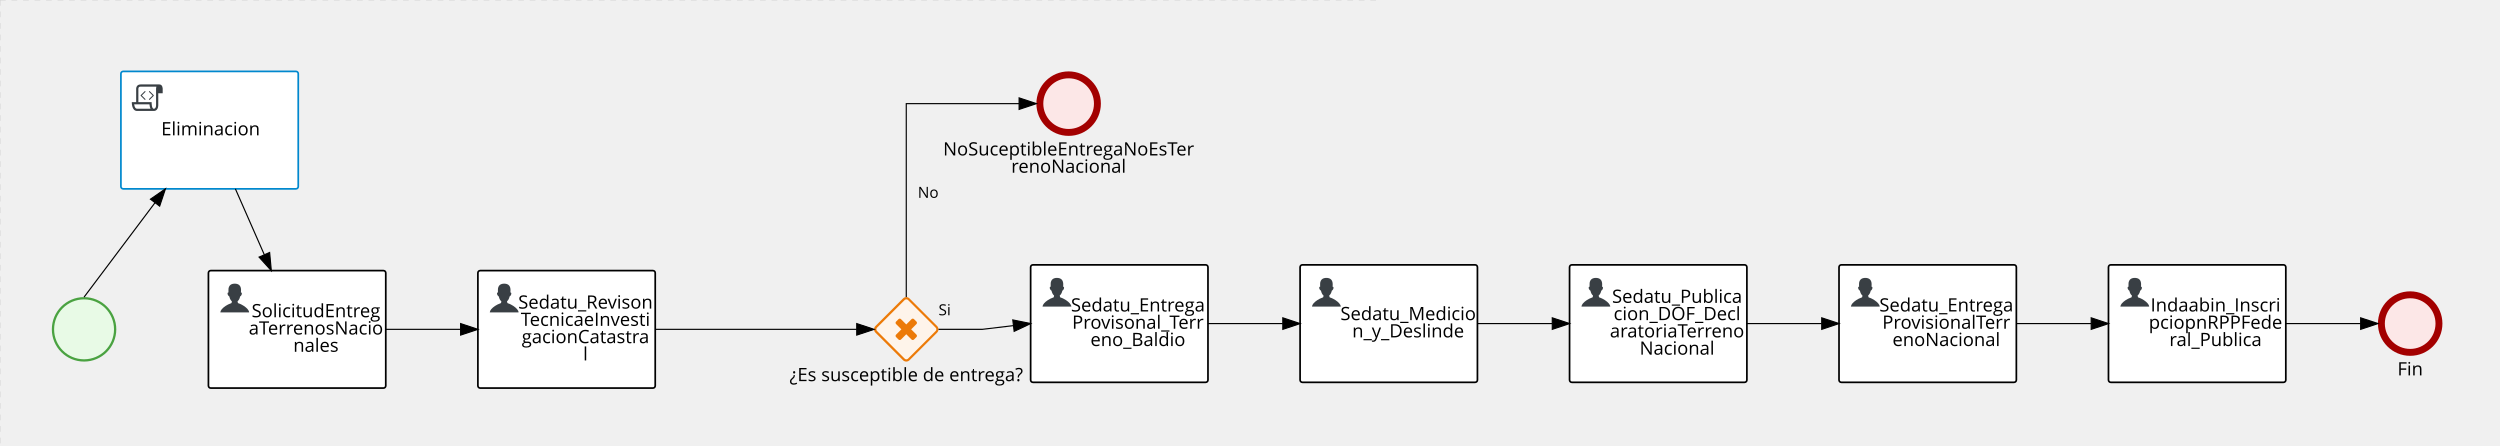
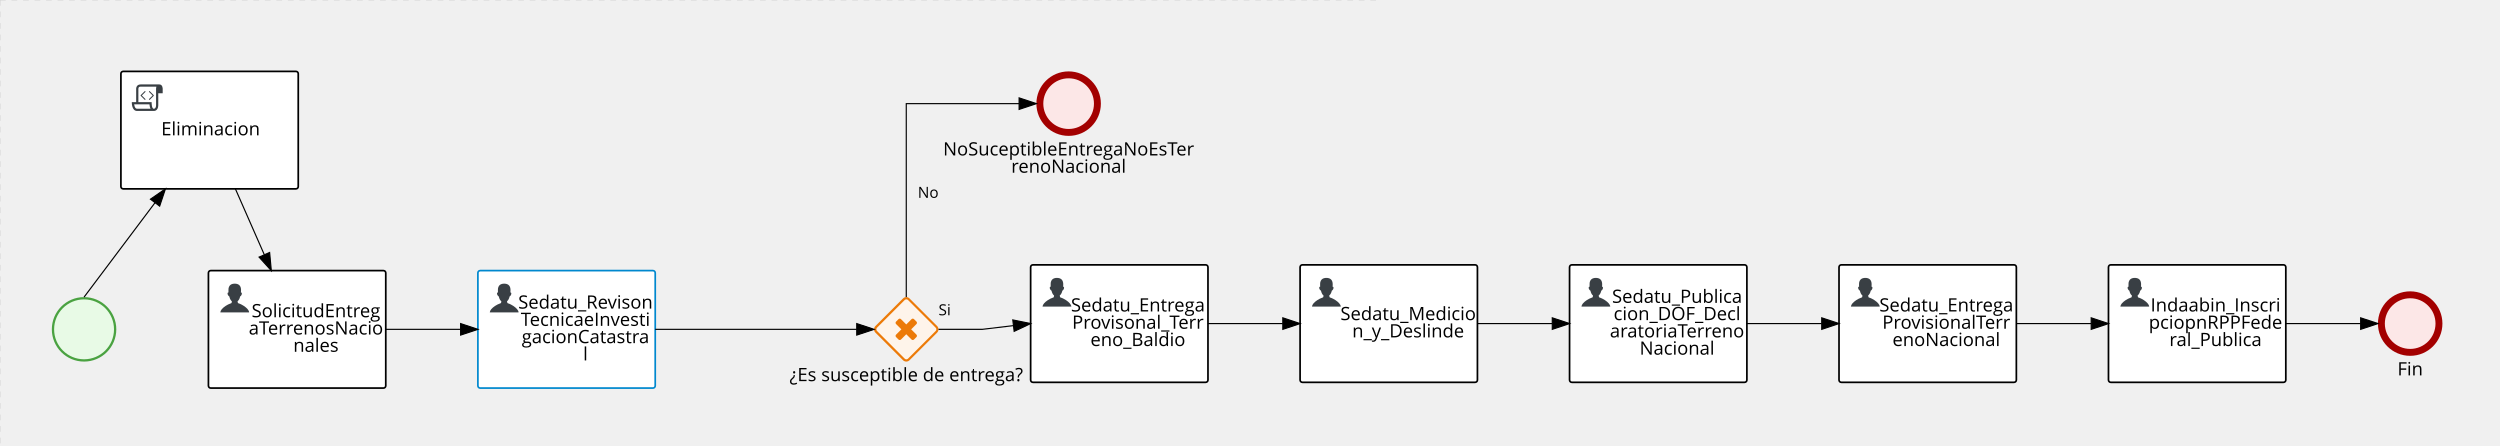
<svg xmlns="http://www.w3.org/2000/svg" version="1.1" width="2171" height="387" viewBox="0 0 2171 387">
  <defs />
  <g transform="matrix(1,0,0,1,0,0)">
    <g>
      <g>
        <g>
          <path fill="none" stroke="#d3d3d3" paint-order="fill stroke markers" d=" M 0 0 L 1200 0" stroke-miterlimit="10" stroke-opacity="0.8" stroke-dasharray="5" />
        </g>
        <g>
          <path fill="none" stroke="#d3d3d3" paint-order="fill stroke markers" d=" M 0 0 L 0 800" stroke-miterlimit="10" stroke-opacity="0.8" stroke-dasharray="5" />
        </g>
      </g>
      <g id="_8FF0A43F-6382-45C9-BA72-5A724DCAC5A2" bpmn2nodeid="_8FF0A43F-6382-45C9-BA72-5A724DCAC5A2" transform="matrix(1,0,0,1,1363,230)">
        <g>
          <path fill="none" stroke="none" />
        </g>
        <g transform="matrix(1,0,0,1,0,0)">
          <path fill="#ffffff" stroke="none" id="_8FF0A43F-6382-45C9-BA72-5A724DCAC5A2?shapeType=BACKGROUND" paint-order="stroke fill markers" d=" M 2 0 L 152 0 L 152 0 A 2 2 0 0 1 154 2 L 154 100 L 154 100 A 2 2 0 0 1 152 102 L 2 102 L 2 102 A 2 2 0 0 1 0 100 L 0 2 L 0 2 A 2 2 0 0 1 2 0 Z" />
        </g>
        <g transform="matrix(1,0,0,1,0,0)">
          <path fill="none" stroke="#000000" id="_8FF0A43F-6382-45C9-BA72-5A724DCAC5A2?shapeType=BORDER&amp;renderType=STROKE" paint-order="fill stroke markers" d=" M 2 0 L 152 0 L 152 0 A 2 2 0 0 1 154 2 L 154 100 L 154 100 A 2 2 0 0 1 152 102 L 2 102 L 2 102 A 2 2 0 0 1 0 100 L 0 2 L 0 2 A 2 2 0 0 1 2 0 Z" stroke-miterlimit="10" stroke-width="1.5" stroke-dasharray="" />
        </g>
        <g>
          <g transform="matrix(0.06,0,0,0.06,9.4,9.4)">
            <g transform="matrix(1,0,0,1,0,0)">
              <path fill="#393f44" stroke="none" id="_8FF0A43F-6382-45C9-BA72-5A724DCAC5A2_task__JrCX__gE2q" paint-order="stroke fill markers" d=" M 0 0 M 16 445.21 C 16 440.869 18.784 431.129 22.001 424.217 C 35.768 394.64 77.283 359.28 129 333.084 C 144.516 325.224 157.347 319.964 167.807 317.174 C 171.932 316.074 175.729 314.414 176.525 313.363 C 178.894 310.234 180.914 302.908 181.727 294.5 L 182.5 286.5 L 178.507 283.455 C 166.303 274.146 154.284 251.678 148.04 226.5 C 145.611 216.707 145.056 215.462 142.984 215.158 C 141.703 214.97 138.083 212.243 134.939 209.099 C 123.233 197.393 116.891 177.376 121.44 166.49 C 123.002 162.751 128.155 159.01 131.75 159.004 C 134.448 159 134.471 158.603 132.914 138.788 C 130.927 113.496 134.279 92.265 143.132 74.076 C 152.232 55.38 167.569 42.882 189.049 36.66 C 210.203 30.532 237.797 30.532 258.951 36.66 C 300.042 48.563 318.958 83.806 314.955 141 C 314.32 150.075 313.624 157.788 313.409 158.14 C 313.194 158.493 314.575 159.073 316.479 159.43 C 328.929 161.766 330.986 177.018 321.496 196.621 C 316.903 206.109 309.357 214.508 304.817 215.185 C 303.023 215.453 302.293 217.146 299.943 226.5 C 296.659 239.567 294.474 245.305 287.948 257.995 C 282.491 268.606 273.035 281.109 268.108 284.229 L 264.871 286.278 L 265.518 292.889 C 266.345 301.33 268.639 309.871 270.877 312.837 C 272.067 314.415 275.002 315.79 280.063 317.139 C 291.069 320.075 303.617 325.274 321 334.102 C 369.815 358.891 410.848 393.758 425.032 422.5 C 429.07 430.682 432 440.232 432 445.21 L 432 448 L 224 448 L 16 448 L 16 445.21 Z" />
            </g>
          </g>
        </g>
        <g transform="matrix(1,0,0,1,4.04,13.68)">
          <g transform="matrix(0.04,0,0,0.04,63.36,69.12)">
            <g transform="matrix(1,0,0,1,0,0)">
              <path fill="none" stroke="none" />
            </g>
            <g transform="matrix(1,0,0,1,0,0)">
              <path fill="none" stroke="none" />
            </g>
          </g>
        </g>
        <g transform="matrix(1,0,0,1,35,21)">
          <text fill="#000000" stroke="none" font-family="Open Sans" font-size="12pt" font-style="normal" font-weight="normal" text-decoration="normal" x="58.355" y="12" text-anchor="middle" dominant-baseline="alphabetic">Sedatu_Publica </text>
          <text fill="#000000" stroke="none" font-family="Open Sans" font-size="12pt" font-style="normal" font-weight="normal" text-decoration="normal" x="58.355" y="27" text-anchor="middle" dominant-baseline="alphabetic"> cion_DOF_Decl </text>
          <text fill="#000000" stroke="none" font-family="Open Sans" font-size="12pt" font-style="normal" font-weight="normal" text-decoration="normal" x="58.355" y="42" text-anchor="middle" dominant-baseline="alphabetic">aratoriaTerreno</text>
          <text fill="#000000" stroke="none" font-family="Open Sans" font-size="12pt" font-style="normal" font-weight="normal" text-decoration="normal" x="58.355" y="57" text-anchor="middle" dominant-baseline="alphabetic">      Nacional      </text>
        </g>
      </g>
      <g id="_F657E1F0-E25D-414C-A22B-355D2860B07C" bpmn2nodeid="_F657E1F0-E25D-414C-A22B-355D2860B07C" transform="matrix(1,0,0,1,900,62)">
        <g>
          <path fill="none" stroke="none" />
        </g>
        <g transform="matrix(0.125,0,0,0.125,0,0)">
          <g transform="matrix(1,0,0,1,0,0)">
            <path fill="#fce7e7" stroke="none" id="_F657E1F0-E25D-414C-A22B-355D2860B07C?shapeType=BACKGROUND" paint-order="stroke fill markers" d=" M 0 0 M 444 224 C 444 263.9 434.2 300.8 414.4 334.5 C 394.7 368.2 368 394.9 334.4 414.5 C 300.8 434.1 263.9 444 224 444 C 184.1 444 147.2 434.2 113.5 414.4 C 79.8 394.7 53.1 368 33.5 334.4 C 13.9 300.8 4 263.9 4 224 C 4 184.1 13.8 147.2 33.6 113.5 C 53.4 79.8 80.1 53.1 113.6 33.5 C 147.1 13.9 184.1 4 224 4 C 263.9 4 300.8 13.8 334.5 33.6 C 368.2 53.4 394.9 80.1 414.5 113.6 C 434.1 147.1 444 184.1 444 224 Z" />
          </g>
          <g>
            <g transform="matrix(1,0,0,1,0,0)">
              <g transform="matrix(1,0,0,1,0,0)">
                <path fill="#a30000" stroke="none" id="_F657E1F0-E25D-414C-A22B-355D2860B07C?shapeType=BORDER&amp;renderType=FILL" paint-order="stroke fill markers" d=" M 0 0 M 224 0 C 100.3 0 0 100.3 0 224 C 0 347.7 100.3 448 224 448 C 347.7 448 448 347.7 448 224 C 448 100.3 347.7 0 224 0 Z M 0 0 M 224 400 C 126.8 400 48 321.2 48 224 C 48 126.8 126.8 48 224 48 C 321.2 48 400 126.8 400 224 C 400 321.2 321.2 400 224 400 Z" />
              </g>
            </g>
          </g>
        </g>
        <g transform="matrix(1,0,0,1,-80.98438,61)">
          <text fill="#000000" stroke="none" font-family="Open Sans" font-size="12pt" font-style="normal" font-weight="normal" text-decoration="normal" x="108.984" y="12" text-anchor="middle" dominant-baseline="alphabetic">NoSuceptibleEntregaNoEsTer</text>
          <text fill="#000000" stroke="none" font-family="Open Sans" font-size="12pt" font-style="normal" font-weight="normal" text-decoration="normal" x="108.984" y="27" text-anchor="middle" dominant-baseline="alphabetic">              renoNacional              </text>
        </g>
      </g>
      <g id="_2652C81C-3B0A-4F57-AE74-74FB26818996" bpmn2nodeid="_2652C81C-3B0A-4F57-AE74-74FB26818996" transform="matrix(1,0,0,1,1831,230)">
        <g>
          <path fill="none" stroke="none" />
        </g>
        <g transform="matrix(1,0,0,1,0,0)">
          <path fill="#ffffff" stroke="none" id="_2652C81C-3B0A-4F57-AE74-74FB26818996?shapeType=BACKGROUND" paint-order="stroke fill markers" d=" M 2 0 L 152 0 L 152 0 A 2 2 0 0 1 154 2 L 154 100 L 154 100 A 2 2 0 0 1 152 102 L 2 102 L 2 102 A 2 2 0 0 1 0 100 L 0 2 L 0 2 A 2 2 0 0 1 2 0 Z" />
        </g>
        <g transform="matrix(1,0,0,1,0,0)">
          <path fill="none" stroke="#000000" id="_2652C81C-3B0A-4F57-AE74-74FB26818996?shapeType=BORDER&amp;renderType=STROKE" paint-order="fill stroke markers" d=" M 2 0 L 152 0 L 152 0 A 2 2 0 0 1 154 2 L 154 100 L 154 100 A 2 2 0 0 1 152 102 L 2 102 L 2 102 A 2 2 0 0 1 0 100 L 0 2 L 0 2 A 2 2 0 0 1 2 0 Z" stroke-miterlimit="10" stroke-width="1.5" stroke-dasharray="" />
        </g>
        <g>
          <g transform="matrix(0.06,0,0,0.06,9.4,9.4)">
            <g transform="matrix(1,0,0,1,0,0)">
              <path fill="#393f44" stroke="none" id="_2652C81C-3B0A-4F57-AE74-74FB26818996_task__JrCX__gE2q" paint-order="stroke fill markers" d=" M 0 0 M 16 445.21 C 16 440.869 18.784 431.129 22.001 424.217 C 35.768 394.64 77.283 359.28 129 333.084 C 144.516 325.224 157.347 319.964 167.807 317.174 C 171.932 316.074 175.729 314.414 176.525 313.363 C 178.894 310.234 180.914 302.908 181.727 294.5 L 182.5 286.5 L 178.507 283.455 C 166.303 274.146 154.284 251.678 148.04 226.5 C 145.611 216.707 145.056 215.462 142.984 215.158 C 141.703 214.97 138.083 212.243 134.939 209.099 C 123.233 197.393 116.891 177.376 121.44 166.49 C 123.002 162.751 128.155 159.01 131.75 159.004 C 134.448 159 134.471 158.603 132.914 138.788 C 130.927 113.496 134.279 92.265 143.132 74.076 C 152.232 55.38 167.569 42.882 189.049 36.66 C 210.203 30.532 237.797 30.532 258.951 36.66 C 300.042 48.563 318.958 83.806 314.955 141 C 314.32 150.075 313.624 157.788 313.409 158.14 C 313.194 158.493 314.575 159.073 316.479 159.43 C 328.929 161.766 330.986 177.018 321.496 196.621 C 316.903 206.109 309.357 214.508 304.817 215.185 C 303.023 215.453 302.293 217.146 299.943 226.5 C 296.659 239.567 294.474 245.305 287.948 257.995 C 282.491 268.606 273.035 281.109 268.108 284.229 L 264.871 286.278 L 265.518 292.889 C 266.345 301.33 268.639 309.871 270.877 312.837 C 272.067 314.415 275.002 315.79 280.063 317.139 C 291.069 320.075 303.617 325.274 321 334.102 C 369.815 358.891 410.848 393.758 425.032 422.5 C 429.07 430.682 432 440.232 432 445.21 L 432 448 L 224 448 L 16 448 L 16 445.21 Z" />
            </g>
          </g>
        </g>
        <g transform="matrix(1,0,0,1,4.04,13.68)">
          <g transform="matrix(0.04,0,0,0.04,63.36,69.12)">
            <g transform="matrix(1,0,0,1,0,0)">
              <path fill="none" stroke="none" />
            </g>
            <g transform="matrix(1,0,0,1,0,0)">
              <path fill="none" stroke="none" />
            </g>
          </g>
        </g>
        <g transform="matrix(1,0,0,1,35,28.5)">
          <text fill="#000000" stroke="none" font-family="Open Sans" font-size="12pt" font-style="normal" font-weight="normal" text-decoration="normal" x="57.965" y="12" text-anchor="middle" dominant-baseline="alphabetic">Indaabin_Inscri </text>
          <text fill="#000000" stroke="none" font-family="Open Sans" font-size="12pt" font-style="normal" font-weight="normal" text-decoration="normal" x="57.965" y="27" text-anchor="middle" dominant-baseline="alphabetic">pciopnRPPFede</text>
          <text fill="#000000" stroke="none" font-family="Open Sans" font-size="12pt" font-style="normal" font-weight="normal" text-decoration="normal" x="57.965" y="42" text-anchor="middle" dominant-baseline="alphabetic">    ral_Publica     </text>
        </g>
      </g>
      <g id="_5F080FB6-3F86-4CF3-AA23-848221DFFB02" bpmn2nodeid="_5F080FB6-3F86-4CF3-AA23-848221DFFB02" transform="matrix(1,0,0,1,2065,253)">
        <g>
          <path fill="none" stroke="none" />
        </g>
        <g transform="matrix(0.125,0,0,0.125,0,0)">
          <g transform="matrix(1,0,0,1,0,0)">
            <path fill="#fce7e7" stroke="none" id="_5F080FB6-3F86-4CF3-AA23-848221DFFB02?shapeType=BACKGROUND" paint-order="stroke fill markers" d=" M 0 0 M 444 224 C 444 263.9 434.2 300.8 414.4 334.5 C 394.7 368.2 368 394.9 334.4 414.5 C 300.8 434.1 263.9 444 224 444 C 184.1 444 147.2 434.2 113.5 414.4 C 79.8 394.7 53.1 368 33.5 334.4 C 13.9 300.8 4 263.9 4 224 C 4 184.1 13.8 147.2 33.6 113.5 C 53.4 79.8 80.1 53.1 113.6 33.5 C 147.1 13.9 184.1 4 224 4 C 263.9 4 300.8 13.8 334.5 33.6 C 368.2 53.4 394.9 80.1 414.5 113.6 C 434.1 147.1 444 184.1 444 224 Z" />
          </g>
          <g>
            <g transform="matrix(1,0,0,1,0,0)">
              <g transform="matrix(1,0,0,1,0,0)">
                <path fill="#a30000" stroke="none" id="_5F080FB6-3F86-4CF3-AA23-848221DFFB02?shapeType=BORDER&amp;renderType=FILL" paint-order="stroke fill markers" d=" M 0 0 M 224 0 C 100.3 0 0 100.3 0 224 C 0 347.7 100.3 448 224 448 C 347.7 448 448 347.7 448 224 C 448 100.3 347.7 0 224 0 Z M 0 0 M 224 400 C 126.8 400 48 321.2 48 224 C 48 126.8 126.8 48 224 48 C 321.2 48 400 126.8 400 224 C 400 321.2 321.2 400 224 400 Z" />
              </g>
            </g>
          </g>
        </g>
        <g transform="matrix(1,0,0,1,16.9375,61)">
          <text fill="#000000" stroke="none" font-family="Open Sans" font-size="12pt" font-style="normal" font-weight="normal" text-decoration="normal" x="11.062" y="12" text-anchor="middle" dominant-baseline="alphabetic">Fin</text>
        </g>
      </g>
      <g id="_A2AA6A26-D961-4B0E-9096-768F3CEE48E3" bpmn2nodeid="_A2AA6A26-D961-4B0E-9096-768F3CEE48E3" transform="matrix(1,0,0,1,415,235)">
        <g>
          <path fill="none" stroke="none" />
        </g>
        <g transform="matrix(1,0,0,1,0,0)">
          <path fill="#ffffff" stroke="none" id="_A2AA6A26-D961-4B0E-9096-768F3CEE48E3?shapeType=BACKGROUND" paint-order="stroke fill markers" d=" M 2 0 L 152 0 L 152 0 A 2 2 0 0 1 154 2 L 154 100 L 154 100 A 2 2 0 0 1 152 102 L 2 102 L 2 102 A 2 2 0 0 1 0 100 L 0 2 L 0 2 A 2 2 0 0 1 2 0 Z" />
        </g>
        <g transform="matrix(1,0,0,1,0,0)">
-           <path fill="none" stroke="rgb(0,0,0)" id="_A2AA6A26-D961-4B0E-9096-768F3CEE48E3?shapeType=BORDER&amp;renderType=STROKE" paint-order="fill stroke markers" d=" M 2 0 L 152 0 L 152 0 A 2 2 0 0 1 154 2 L 154 100 L 154 100 A 2 2 0 0 1 152 102 L 2 102 L 2 102 A 2 2 0 0 1 0 100 L 0 2 L 0 2 A 2 2 0 0 1 2 0 Z" stroke-miterlimit="10" stroke-width="1.5" stroke-dasharray="" />
+           <path fill="none" stroke="rgb(0,136,206)" id="_A2AA6A26-D961-4B0E-9096-768F3CEE48E3?shapeType=BORDER&amp;renderType=STROKE" paint-order="fill stroke markers" d=" M 2 0 L 152 0 L 152 0 A 2 2 0 0 1 154 2 L 154 100 L 154 100 A 2 2 0 0 1 152 102 L 2 102 L 2 102 A 2 2 0 0 1 0 100 L 0 2 L 0 2 A 2 2 0 0 1 2 0 Z" stroke-miterlimit="10" stroke-width="1.5" stroke-dasharray="" />
        </g>
        <g>
          <g transform="matrix(0.06,0,0,0.06,9.4,9.4)">
            <g transform="matrix(1,0,0,1,0,0)">
              <path fill="#393f44" stroke="none" id="_A2AA6A26-D961-4B0E-9096-768F3CEE48E3_task__JrCX__gE2q" paint-order="stroke fill markers" d=" M 0 0 M 16 445.21 C 16 440.869 18.784 431.129 22.001 424.217 C 35.768 394.64 77.283 359.28 129 333.084 C 144.516 325.224 157.347 319.964 167.807 317.174 C 171.932 316.074 175.729 314.414 176.525 313.363 C 178.894 310.234 180.914 302.908 181.727 294.5 L 182.5 286.5 L 178.507 283.455 C 166.303 274.146 154.284 251.678 148.04 226.5 C 145.611 216.707 145.056 215.462 142.984 215.158 C 141.703 214.97 138.083 212.243 134.939 209.099 C 123.233 197.393 116.891 177.376 121.44 166.49 C 123.002 162.751 128.155 159.01 131.75 159.004 C 134.448 159 134.471 158.603 132.914 138.788 C 130.927 113.496 134.279 92.265 143.132 74.076 C 152.232 55.38 167.569 42.882 189.049 36.66 C 210.203 30.532 237.797 30.532 258.951 36.66 C 300.042 48.563 318.958 83.806 314.955 141 C 314.32 150.075 313.624 157.788 313.409 158.14 C 313.194 158.493 314.575 159.073 316.479 159.43 C 328.929 161.766 330.986 177.018 321.496 196.621 C 316.903 206.109 309.357 214.508 304.817 215.185 C 303.023 215.453 302.293 217.146 299.943 226.5 C 296.659 239.567 294.474 245.305 287.948 257.995 C 282.491 268.606 273.035 281.109 268.108 284.229 L 264.871 286.278 L 265.518 292.889 C 266.345 301.33 268.639 309.871 270.877 312.837 C 272.067 314.415 275.002 315.79 280.063 317.139 C 291.069 320.075 303.617 325.274 321 334.102 C 369.815 358.891 410.848 393.758 425.032 422.5 C 429.07 430.682 432 440.232 432 445.21 L 432 448 L 224 448 L 16 448 L 16 445.21 Z" />
            </g>
          </g>
        </g>
        <g transform="matrix(1,0,0,1,4.04,13.68)">
          <g transform="matrix(0.04,0,0,0.04,63.36,69.12)">
            <g transform="matrix(1,0,0,1,0,0)">
              <path fill="none" stroke="none" />
            </g>
            <g transform="matrix(1,0,0,1,0,0)">
              <path fill="none" stroke="none" />
            </g>
          </g>
        </g>
        <g transform="matrix(1,0,0,1,35,21)">
          <text fill="#000000" stroke="none" font-family="Open Sans" font-size="12pt" font-style="normal" font-weight="normal" text-decoration="normal" x="58.414" y="12" text-anchor="middle" dominant-baseline="alphabetic">Sedatu_Revison</text>
          <text fill="#000000" stroke="none" font-family="Open Sans" font-size="12pt" font-style="normal" font-weight="normal" text-decoration="normal" x="58.414" y="27" text-anchor="middle" dominant-baseline="alphabetic">TecnicaeInvesti </text>
          <text fill="#000000" stroke="none" font-family="Open Sans" font-size="12pt" font-style="normal" font-weight="normal" text-decoration="normal" x="58.414" y="42" text-anchor="middle" dominant-baseline="alphabetic">gacionCatastra </text>
          <text fill="#000000" stroke="none" font-family="Open Sans" font-size="12pt" font-style="normal" font-weight="normal" text-decoration="normal" x="58.414" y="57" text-anchor="middle" dominant-baseline="alphabetic">             l              </text>
        </g>
      </g>
      <g id="_B5F4F070-4E8F-462E-9679-84021734B52C" bpmn2nodeid="_B5F4F070-4E8F-462E-9679-84021734B52C" transform="matrix(1,0,0,1,895,230)">
        <g>
          <path fill="none" stroke="none" />
        </g>
        <g transform="matrix(1,0,0,1,0,0)">
          <path fill="#ffffff" stroke="none" id="_B5F4F070-4E8F-462E-9679-84021734B52C?shapeType=BACKGROUND" paint-order="stroke fill markers" d=" M 2 0 L 152 0 L 152 0 A 2 2 0 0 1 154 2 L 154 100 L 154 100 A 2 2 0 0 1 152 102 L 2 102 L 2 102 A 2 2 0 0 1 0 100 L 0 2 L 0 2 A 2 2 0 0 1 2 0 Z" />
        </g>
        <g transform="matrix(1,0,0,1,0,0)">
          <path fill="none" stroke="#000000" id="_B5F4F070-4E8F-462E-9679-84021734B52C?shapeType=BORDER&amp;renderType=STROKE" paint-order="fill stroke markers" d=" M 2 0 L 152 0 L 152 0 A 2 2 0 0 1 154 2 L 154 100 L 154 100 A 2 2 0 0 1 152 102 L 2 102 L 2 102 A 2 2 0 0 1 0 100 L 0 2 L 0 2 A 2 2 0 0 1 2 0 Z" stroke-miterlimit="10" stroke-width="1.5" stroke-dasharray="" />
        </g>
        <g>
          <g transform="matrix(0.06,0,0,0.06,9.4,9.4)">
            <g transform="matrix(1,0,0,1,0,0)">
              <path fill="#393f44" stroke="none" id="_B5F4F070-4E8F-462E-9679-84021734B52C_task__JrCX__gE2q" paint-order="stroke fill markers" d=" M 0 0 M 16 445.21 C 16 440.869 18.784 431.129 22.001 424.217 C 35.768 394.64 77.283 359.28 129 333.084 C 144.516 325.224 157.347 319.964 167.807 317.174 C 171.932 316.074 175.729 314.414 176.525 313.363 C 178.894 310.234 180.914 302.908 181.727 294.5 L 182.5 286.5 L 178.507 283.455 C 166.303 274.146 154.284 251.678 148.04 226.5 C 145.611 216.707 145.056 215.462 142.984 215.158 C 141.703 214.97 138.083 212.243 134.939 209.099 C 123.233 197.393 116.891 177.376 121.44 166.49 C 123.002 162.751 128.155 159.01 131.75 159.004 C 134.448 159 134.471 158.603 132.914 138.788 C 130.927 113.496 134.279 92.265 143.132 74.076 C 152.232 55.38 167.569 42.882 189.049 36.66 C 210.203 30.532 237.797 30.532 258.951 36.66 C 300.042 48.563 318.958 83.806 314.955 141 C 314.32 150.075 313.624 157.788 313.409 158.14 C 313.194 158.493 314.575 159.073 316.479 159.43 C 328.929 161.766 330.986 177.018 321.496 196.621 C 316.903 206.109 309.357 214.508 304.817 215.185 C 303.023 215.453 302.293 217.146 299.943 226.5 C 296.659 239.567 294.474 245.305 287.948 257.995 C 282.491 268.606 273.035 281.109 268.108 284.229 L 264.871 286.278 L 265.518 292.889 C 266.345 301.33 268.639 309.871 270.877 312.837 C 272.067 314.415 275.002 315.79 280.063 317.139 C 291.069 320.075 303.617 325.274 321 334.102 C 369.815 358.891 410.848 393.758 425.032 422.5 C 429.07 430.682 432 440.232 432 445.21 L 432 448 L 224 448 L 16 448 L 16 445.21 Z" />
            </g>
          </g>
        </g>
        <g transform="matrix(1,0,0,1,4.04,13.68)">
          <g transform="matrix(0.04,0,0,0.04,63.36,69.12)">
            <g transform="matrix(1,0,0,1,0,0)">
              <path fill="none" stroke="none" />
            </g>
            <g transform="matrix(1,0,0,1,0,0)">
              <path fill="none" stroke="none" />
            </g>
          </g>
        </g>
        <g transform="matrix(1,0,0,1,35,28.5)">
          <text fill="#000000" stroke="none" font-family="Open Sans" font-size="12pt" font-style="normal" font-weight="normal" text-decoration="normal" x="58.16" y="12" text-anchor="middle" dominant-baseline="alphabetic">Sedatu_Entrega</text>
          <text fill="#000000" stroke="none" font-family="Open Sans" font-size="12pt" font-style="normal" font-weight="normal" text-decoration="normal" x="58.16" y="27" text-anchor="middle" dominant-baseline="alphabetic">Provisonal_Terr</text>
          <text fill="#000000" stroke="none" font-family="Open Sans" font-size="12pt" font-style="normal" font-weight="normal" text-decoration="normal" x="58.16" y="42" text-anchor="middle" dominant-baseline="alphabetic">    eno_Baldio    </text>
        </g>
      </g>
      <g id="_C47721B6-04FD-4AF9-8193-8AEBD6A29051" bpmn2nodeid="_C47721B6-04FD-4AF9-8193-8AEBD6A29051" transform="matrix(1,0,0,1,105,62)">
        <g>
          <path fill="none" stroke="none" />
        </g>
        <g transform="matrix(1,0,0,1,0,0)">
          <path fill="#ffffff" stroke="none" id="_C47721B6-04FD-4AF9-8193-8AEBD6A29051?shapeType=BACKGROUND" paint-order="stroke fill markers" d=" M 2 0 L 152 0 L 152 0 A 2 2 0 0 1 154 2 L 154 100 L 154 100 A 2 2 0 0 1 152 102 L 2 102 L 2 102 A 2 2 0 0 1 0 100 L 0 2 L 0 2 A 2 2 0 0 1 2 0 Z" />
        </g>
        <g transform="matrix(1,0,0,1,0,0)">
-           <path fill="none" stroke="rgb(0,136,206)" id="_C47721B6-04FD-4AF9-8193-8AEBD6A29051?shapeType=BORDER&amp;renderType=STROKE" paint-order="fill stroke markers" d=" M 2 0 L 152 0 L 152 0 A 2 2 0 0 1 154 2 L 154 100 L 154 100 A 2 2 0 0 1 152 102 L 2 102 L 2 102 A 2 2 0 0 1 0 100 L 0 2 L 0 2 A 2 2 0 0 1 2 0 Z" stroke-miterlimit="10" stroke-width="1.5" stroke-dasharray="" />
+           <path fill="none" stroke="#000000" id="_C47721B6-04FD-4AF9-8193-8AEBD6A29051?shapeType=BORDER&amp;renderType=STROKE" paint-order="fill stroke markers" d=" M 2 0 L 152 0 L 152 0 A 2 2 0 0 1 154 2 L 154 100 L 154 100 A 2 2 0 0 1 152 102 L 2 102 L 2 102 A 2 2 0 0 1 0 100 L 0 2 L 0 2 A 2 2 0 0 1 2 0 Z" stroke-miterlimit="10" stroke-width="1.5" stroke-dasharray="" />
        </g>
        <g>
          <g transform="matrix(0.06,0,0,0.06,9.4,9.4)">
            <g transform="matrix(1,0,0,1,0,0)">
              <path fill="#393f44" stroke="none" id="_C47721B6-04FD-4AF9-8193-8AEBD6A29051_task__T703__3wNP" paint-order="stroke fill markers" d=" M 0 0 M 197.3 130.2 C 194.4 127.3 189.6 127.3 186.7 130.2 L 130.2 186.7 C 127.3 189.6 127.3 194.4 130.2 197.3 L 186.7 253.8 C 188.1 255.3 190.1 256 192 256 C 193.9 256 195.9 255.3 197.3 253.7 C 200.2 250.8 200.2 246 197.3 243.1 L 146.2 192 L 197.3 140.8 C 200.2 137.9 200.2 133.1 197.3 130.2 Z" />
            </g>
            <g transform="matrix(1,0,0,1,0,0)">
              <path fill="#393f44" stroke="none" id="_C47721B6-04FD-4AF9-8193-8AEBD6A29051_task__T703__gqkB" paint-order="stroke fill markers" d=" M 0 0 M 261.3 130.2 C 258.4 127.3 253.6 127.3 250.7 130.2 C 247.8 133.1 247.8 137.9 250.7 140.8 L 301.8 191.9 L 250.7 243 C 247.8 245.9 247.8 250.7 250.7 253.6 C 252.1 255.3 254.1 256 256 256 C 257.9 256 259.9 255.3 261.3 253.8 L 317.8 197.3 C 320.7 194.4 320.7 189.6 317.8 186.7 L 261.3 130.2 Z" />
            </g>
            <g transform="matrix(1,0,0,1,0,0)">
              <path fill="#393f44" stroke="none" id="_C47721B6-04FD-4AF9-8193-8AEBD6A29051_task__T703__x19X" paint-order="stroke fill markers" d=" M 0 0 M 400 32 C 400 32 152.8 32 128 32 C 62 32 64 96 64 96 L 64 288 L 1 288 C 1 288 -4 416 78 416 L 320 416 C 368 416 384 368 384 336 C 384 314.2 384 224.4 384 160 L 448 160 L 448 96 C 448 96 449 32 400 32 Z M 0 0 M 78 383.9 C 68.5 383.9 61.6 381.1 55.5 374.9 C 43.4 362.4 37.5 339.6 34.9 320 L 256.9 320 C 257.1 322.7 257.3 325.4 257.6 328.2 C 260 351.6 264.7 370.1 271.9 383.9 L 78 383.9 L 78 383.9 Z M 0 0 M 352 336 C 352 345.9 349.6 360.3 342.9 371 C 337.2 380.1 330.4 384 320 384 C 285 384 288 288 288 288 L 96 288 L 96 96 L 96 95.9 L 96 95.1 C 96 90.6 97.6 78.3 104.7 71.2 C 106.5 69.4 111.9 64 128 64 L 356.5 64 C 354.4 72.8 352.8 81.8 352.2 89.9 C 352.2 90.5 352.1 91.1 352.1 91.7 C 352.1 92 352.1 92.3 352.1 92.6 C 352 94.8 352 96 352 96 L 352 160 L 352 336 Z" />
            </g>
          </g>
        </g>
        <g transform="matrix(1,0,0,1,35,43.5)">
          <text fill="#000000" stroke="none" font-family="Open Sans" font-size="12pt" font-style="normal" font-weight="normal" text-decoration="normal" x="42.895" y="12" text-anchor="middle" dominant-baseline="alphabetic">Eliminacion</text>
        </g>
      </g>
      <g id="_BD1D2AF8-A295-4450-887F-DDDDDC207F2A" bpmn2nodeid="_BD1D2AF8-A295-4450-887F-DDDDDC207F2A" transform="matrix(1,0,0,1,45,258)">
        <g>
          <path fill="none" stroke="none" />
        </g>
        <g transform="matrix(0.125,0,0,0.125,0,0)">
          <g transform="matrix(1,0,0,1,0,0)">
            <path fill="#e8fae6" stroke="none" id="_BD1D2AF8-A295-4450-887F-DDDDDC207F2A?shapeType=BACKGROUND" paint-order="stroke fill markers" d=" M 0 0 M 444 224 C 444 263.9 434.2 300.8 414.4 334.5 C 394.7 368.2 368 394.9 334.4 414.5 C 300.8 434.1 263.9 444 224 444 C 184.1 444 147.2 434.2 113.5 414.4 C 79.8 394.7 53.1 368 33.5 334.4 C 13.9 300.8 4 263.9 4 224 C 4 184.1 13.8 147.2 33.6 113.5 C 53.4 79.8 80.1 53.1 113.6 33.5 C 147.1 13.9 184.1 4 224 4 C 263.9 4 300.8 13.8 334.5 33.6 C 368.2 53.4 394.9 80.1 414.5 113.6 C 434.1 147.1 444 184.1 444 224 Z" />
          </g>
          <g>
            <g transform="matrix(1,0,0,1,0,0)">
              <g transform="matrix(1,0,0,1,0,0)">
                <path fill="#4aa241" stroke="none" id="_BD1D2AF8-A295-4450-887F-DDDDDC207F2A?shapeType=BORDER&amp;renderType=FILL" paint-order="stroke fill markers" d=" M 0 0 M 224 0 C 100.3 0 0 100.3 0 224 C 0 347.7 100.3 448 224 448 C 347.7 448 448 347.7 448 224 C 448 100.3 347.7 0 224 0 Z M 0 0 M 224 432 C 109.1 432 16 338.9 16 224 C 16 109.1 109.1 16 224 16 C 338.9 16 432 109.1 432 224 C 432 338.9 338.9 432 224 432 Z" />
              </g>
            </g>
          </g>
        </g>
        <g transform="matrix(1,0,0,1,28,61)" />
      </g>
      <g id="_67E6EC67-04C4-44F7-8063-492E1B0615BB" bpmn2nodeid="_67E6EC67-04C4-44F7-8063-492E1B0615BB" transform="matrix(1,0,0,1,759,258)">
        <g>
          <path fill="none" stroke="none" />
        </g>
        <g transform="matrix(0.125,0,0,0.125,0,0)">
          <g transform="matrix(1,0,0,1,0,0)">
            <path fill="#fef4ea" stroke="none" id="_67E6EC67-04C4-44F7-8063-492E1B0615BB?shapeType=BACKGROUND" paint-order="stroke fill markers" d=" M 0 0 M 224.4 4.3 C 216.4 4.3 208.4 7.3 202.3 13.4 L 13.5 202.2 C 1.3 214.4 1.3 234.2 13.5 246.4 L 202.2 435.1 C 208.3 441.2 216.4 444.2 224.3 444.2 C 232.2 444.2 240.3 441.2 246.4 435.1 L 435.1 246.4 C 447.3 234.2 447.3 214.4 435.1 202.2 L 246.5 13.4 C 240.4 7.3 232.4 4.3 224.4 4.3 L 224.4 4.3 Z" />
          </g>
          <g>
            <g transform="matrix(1,0,0,1,0,0)">
              <g transform="matrix(1,0,0,1,0,0)">
                <path fill="#ec7a08" stroke="none" id="_67E6EC67-04C4-44F7-8063-492E1B0615BB?shapeType=BORDER&amp;renderType=FILL" paint-order="stroke fill markers" d=" M 0 0 M 20.8 212.7 L 213.3 20.2 C 219.6 13.9 229.7 13.9 235.9 20.2 L 428.4 212.7 C 434.7 219 434.7 229.1 428.4 235.3 L 235.9 427.8 C 229.6 434.1 219.5 434.1 213.3 427.8 L 20.8 235.3 C 14.5 229.1 14.5 218.9 20.8 212.7 L 20.8 212.7 Z M 0 0 M 0 224 C 0 232.1 3.1 240.3 9.3 246.5 L 201.5 438.7 C 213.9 451.1 234.1 451.1 246.5 438.7 L 438.7 246.5 C 444.9 240.3 448 232.1 448 224 C 448 215.9 444.9 207.7 438.7 201.5 L 246.5 9.3 C 234.1 -3.1 213.9 -3.1 201.5 9.3 L 9.3 201.5 C 3.1 207.7 0 215.9 0 224 L 0 224 Z" />
              </g>
            </g>
          </g>
          <g>
            <g transform="matrix(1,0,0,1,0,0)">
              <g transform="matrix(1,0,0,1,0,0)">
                <path fill="#ec7a08" stroke="none" id="_67E6EC67-04C4-44F7-8063-492E1B0615BB_exclusive" paint-order="stroke fill markers" d=" M 0 0 M 298.2 269.2 C 298.2 272.6 297.1 275.3 294.7 277.7 L 277.7 294.7 C 275.3 297.1 272.6 298.2 269.2 298.2 C 265.8 298.2 263.1 297.1 260.7 294.7 L 224 258 L 187.2 294.8 C 184.8 297.2 182.1 298.3 178.7 298.3 C 175.3 298.3 172.6 297.2 170.2 294.8 L 153.2 277.8 C 150.8 275.4 149.7 272.7 149.7 269.3 C 149.7 265.9 150.8 263.2 153.2 260.8 L 190 224 L 153.2 187.2 C 150.8 184.8 149.7 182 149.7 178.7 C 149.7 175.3 150.8 172.5 153.2 170.2 L 170.2 153.2 C 172.6 150.8 175.3 149.7 178.7 149.7 C 182.1 149.7 184.8 150.8 187.2 153.2 L 224 190 L 260.8 153.2 C 263.2 150.8 265.9 149.7 269.3 149.7 C 272.7 149.7 275.4 150.8 277.8 153.2 L 294.8 170.2 C 297.2 172.5 298.3 175.3 298.3 178.7 C 298.3 182 297.2 184.8 294.8 187.2 L 258 224 L 294.8 260.8 C 297.1 263.1 298.2 265.9 298.2 269.2 Z" />
              </g>
            </g>
          </g>
        </g>
        <g transform="matrix(1,0,0,1,-73.41016,61)">
          <text fill="#000000" stroke="none" font-family="Open Sans" font-size="12pt" font-style="normal" font-weight="normal" text-decoration="normal" x="101.41" y="12" text-anchor="middle" dominant-baseline="alphabetic">¿Es susceptible de entrega?</text>
        </g>
      </g>
      <g id="_E7CACB29-BD10-435C-A16A-18ADB375356E" bpmn2nodeid="_E7CACB29-BD10-435C-A16A-18ADB375356E" transform="matrix(1,0,0,1,1129,230)">
        <g>
          <path fill="none" stroke="none" />
        </g>
        <g transform="matrix(1,0,0,1,0,0)">
          <path fill="#ffffff" stroke="none" id="_E7CACB29-BD10-435C-A16A-18ADB375356E?shapeType=BACKGROUND" paint-order="stroke fill markers" d=" M 2 0 L 152 0 L 152 0 A 2 2 0 0 1 154 2 L 154 100 L 154 100 A 2 2 0 0 1 152 102 L 2 102 L 2 102 A 2 2 0 0 1 0 100 L 0 2 L 0 2 A 2 2 0 0 1 2 0 Z" />
        </g>
        <g transform="matrix(1,0,0,1,0,0)">
          <path fill="none" stroke="#000000" id="_E7CACB29-BD10-435C-A16A-18ADB375356E?shapeType=BORDER&amp;renderType=STROKE" paint-order="fill stroke markers" d=" M 2 0 L 152 0 L 152 0 A 2 2 0 0 1 154 2 L 154 100 L 154 100 A 2 2 0 0 1 152 102 L 2 102 L 2 102 A 2 2 0 0 1 0 100 L 0 2 L 0 2 A 2 2 0 0 1 2 0 Z" stroke-miterlimit="10" stroke-width="1.5" stroke-dasharray="" />
        </g>
        <g>
          <g transform="matrix(0.06,0,0,0.06,9.4,9.4)">
            <g transform="matrix(1,0,0,1,0,0)">
              <path fill="#393f44" stroke="none" id="_E7CACB29-BD10-435C-A16A-18ADB375356E_task__JrCX__gE2q" paint-order="stroke fill markers" d=" M 0 0 M 16 445.21 C 16 440.869 18.784 431.129 22.001 424.217 C 35.768 394.64 77.283 359.28 129 333.084 C 144.516 325.224 157.347 319.964 167.807 317.174 C 171.932 316.074 175.729 314.414 176.525 313.363 C 178.894 310.234 180.914 302.908 181.727 294.5 L 182.5 286.5 L 178.507 283.455 C 166.303 274.146 154.284 251.678 148.04 226.5 C 145.611 216.707 145.056 215.462 142.984 215.158 C 141.703 214.97 138.083 212.243 134.939 209.099 C 123.233 197.393 116.891 177.376 121.44 166.49 C 123.002 162.751 128.155 159.01 131.75 159.004 C 134.448 159 134.471 158.603 132.914 138.788 C 130.927 113.496 134.279 92.265 143.132 74.076 C 152.232 55.38 167.569 42.882 189.049 36.66 C 210.203 30.532 237.797 30.532 258.951 36.66 C 300.042 48.563 318.958 83.806 314.955 141 C 314.32 150.075 313.624 157.788 313.409 158.14 C 313.194 158.493 314.575 159.073 316.479 159.43 C 328.929 161.766 330.986 177.018 321.496 196.621 C 316.903 206.109 309.357 214.508 304.817 215.185 C 303.023 215.453 302.293 217.146 299.943 226.5 C 296.659 239.567 294.474 245.305 287.948 257.995 C 282.491 268.606 273.035 281.109 268.108 284.229 L 264.871 286.278 L 265.518 292.889 C 266.345 301.33 268.639 309.871 270.877 312.837 C 272.067 314.415 275.002 315.79 280.063 317.139 C 291.069 320.075 303.617 325.274 321 334.102 C 369.815 358.891 410.848 393.758 425.032 422.5 C 429.07 430.682 432 440.232 432 445.21 L 432 448 L 224 448 L 16 448 L 16 445.21 Z" />
            </g>
          </g>
        </g>
        <g transform="matrix(1,0,0,1,4.04,13.68)">
          <g transform="matrix(0.04,0,0,0.04,63.36,69.12)">
            <g transform="matrix(1,0,0,1,0,0)">
              <path fill="none" stroke="none" />
            </g>
            <g transform="matrix(1,0,0,1,0,0)">
              <path fill="none" stroke="none" />
            </g>
          </g>
        </g>
        <g transform="matrix(1,0,0,1,35,36)">
          <text fill="#000000" stroke="none" font-family="Open Sans" font-size="12pt" font-style="normal" font-weight="normal" text-decoration="normal" x="58.852" y="12" text-anchor="middle" dominant-baseline="alphabetic">Sedatu_Medicio</text>
          <text fill="#000000" stroke="none" font-family="Open Sans" font-size="12pt" font-style="normal" font-weight="normal" text-decoration="normal" x="58.852" y="27" text-anchor="middle" dominant-baseline="alphabetic">  n_y_Deslinde   </text>
        </g>
      </g>
      <g id="_46555990-BA23-4DF4-93FD-519519213578" bpmn2nodeid="_46555990-BA23-4DF4-93FD-519519213578" transform="matrix(1,0,0,1,1597,230)">
        <g>
          <path fill="none" stroke="none" />
        </g>
        <g transform="matrix(1,0,0,1,0,0)">
          <path fill="#ffffff" stroke="none" id="_46555990-BA23-4DF4-93FD-519519213578?shapeType=BACKGROUND" paint-order="stroke fill markers" d=" M 2 0 L 152 0 L 152 0 A 2 2 0 0 1 154 2 L 154 100 L 154 100 A 2 2 0 0 1 152 102 L 2 102 L 2 102 A 2 2 0 0 1 0 100 L 0 2 L 0 2 A 2 2 0 0 1 2 0 Z" />
        </g>
        <g transform="matrix(1,0,0,1,0,0)">
          <path fill="none" stroke="#000000" id="_46555990-BA23-4DF4-93FD-519519213578?shapeType=BORDER&amp;renderType=STROKE" paint-order="fill stroke markers" d=" M 2 0 L 152 0 L 152 0 A 2 2 0 0 1 154 2 L 154 100 L 154 100 A 2 2 0 0 1 152 102 L 2 102 L 2 102 A 2 2 0 0 1 0 100 L 0 2 L 0 2 A 2 2 0 0 1 2 0 Z" stroke-miterlimit="10" stroke-width="1.5" stroke-dasharray="" />
        </g>
        <g>
          <g transform="matrix(0.06,0,0,0.06,9.4,9.4)">
            <g transform="matrix(1,0,0,1,0,0)">
              <path fill="#393f44" stroke="none" id="_46555990-BA23-4DF4-93FD-519519213578_task__JrCX__gE2q" paint-order="stroke fill markers" d=" M 0 0 M 16 445.21 C 16 440.869 18.784 431.129 22.001 424.217 C 35.768 394.64 77.283 359.28 129 333.084 C 144.516 325.224 157.347 319.964 167.807 317.174 C 171.932 316.074 175.729 314.414 176.525 313.363 C 178.894 310.234 180.914 302.908 181.727 294.5 L 182.5 286.5 L 178.507 283.455 C 166.303 274.146 154.284 251.678 148.04 226.5 C 145.611 216.707 145.056 215.462 142.984 215.158 C 141.703 214.97 138.083 212.243 134.939 209.099 C 123.233 197.393 116.891 177.376 121.44 166.49 C 123.002 162.751 128.155 159.01 131.75 159.004 C 134.448 159 134.471 158.603 132.914 138.788 C 130.927 113.496 134.279 92.265 143.132 74.076 C 152.232 55.38 167.569 42.882 189.049 36.66 C 210.203 30.532 237.797 30.532 258.951 36.66 C 300.042 48.563 318.958 83.806 314.955 141 C 314.32 150.075 313.624 157.788 313.409 158.14 C 313.194 158.493 314.575 159.073 316.479 159.43 C 328.929 161.766 330.986 177.018 321.496 196.621 C 316.903 206.109 309.357 214.508 304.817 215.185 C 303.023 215.453 302.293 217.146 299.943 226.5 C 296.659 239.567 294.474 245.305 287.948 257.995 C 282.491 268.606 273.035 281.109 268.108 284.229 L 264.871 286.278 L 265.518 292.889 C 266.345 301.33 268.639 309.871 270.877 312.837 C 272.067 314.415 275.002 315.79 280.063 317.139 C 291.069 320.075 303.617 325.274 321 334.102 C 369.815 358.891 410.848 393.758 425.032 422.5 C 429.07 430.682 432 440.232 432 445.21 L 432 448 L 224 448 L 16 448 L 16 445.21 Z" />
            </g>
          </g>
        </g>
        <g transform="matrix(1,0,0,1,4.04,13.68)">
          <g transform="matrix(0.04,0,0,0.04,63.36,69.12)">
            <g transform="matrix(1,0,0,1,0,0)">
              <path fill="none" stroke="none" />
            </g>
            <g transform="matrix(1,0,0,1,0,0)">
              <path fill="none" stroke="none" />
            </g>
          </g>
        </g>
        <g transform="matrix(1,0,0,1,35,28.5)">
          <text fill="#000000" stroke="none" font-family="Open Sans" font-size="12pt" font-style="normal" font-weight="normal" text-decoration="normal" x="58.16" y="12" text-anchor="middle" dominant-baseline="alphabetic">Sedatu_Entrega</text>
          <text fill="#000000" stroke="none" font-family="Open Sans" font-size="12pt" font-style="normal" font-weight="normal" text-decoration="normal" x="58.16" y="27" text-anchor="middle" dominant-baseline="alphabetic">ProvisionalTerr </text>
          <text fill="#000000" stroke="none" font-family="Open Sans" font-size="12pt" font-style="normal" font-weight="normal" text-decoration="normal" x="58.16" y="42" text-anchor="middle" dominant-baseline="alphabetic">  enoNacional   </text>
        </g>
      </g>
      <g id="_C1A7E222-AB9D-4696-9E21-A1FD12459640" bpmn2nodeid="_C1A7E222-AB9D-4696-9E21-A1FD12459640" transform="matrix(1,0,0,1,181,235)">
        <g>
          <path fill="none" stroke="none" />
        </g>
        <g transform="matrix(1,0,0,1,0,0)">
          <path fill="#ffffff" stroke="none" id="_C1A7E222-AB9D-4696-9E21-A1FD12459640?shapeType=BACKGROUND" paint-order="stroke fill markers" d=" M 2 0 L 152 0 L 152 0 A 2 2 0 0 1 154 2 L 154 100 L 154 100 A 2 2 0 0 1 152 102 L 2 102 L 2 102 A 2 2 0 0 1 0 100 L 0 2 L 0 2 A 2 2 0 0 1 2 0 Z" />
        </g>
        <g transform="matrix(1,0,0,1,0,0)">
          <path fill="none" stroke="#000000" id="_C1A7E222-AB9D-4696-9E21-A1FD12459640?shapeType=BORDER&amp;renderType=STROKE" paint-order="fill stroke markers" d=" M 2 0 L 152 0 L 152 0 A 2 2 0 0 1 154 2 L 154 100 L 154 100 A 2 2 0 0 1 152 102 L 2 102 L 2 102 A 2 2 0 0 1 0 100 L 0 2 L 0 2 A 2 2 0 0 1 2 0 Z" stroke-miterlimit="10" stroke-width="1.5" stroke-dasharray="" />
        </g>
        <g>
          <g transform="matrix(0.06,0,0,0.06,9.4,9.4)">
            <g transform="matrix(1,0,0,1,0,0)">
              <path fill="#393f44" stroke="none" id="_C1A7E222-AB9D-4696-9E21-A1FD12459640_task__JrCX__gE2q" paint-order="stroke fill markers" d=" M 0 0 M 16 445.21 C 16 440.869 18.784 431.129 22.001 424.217 C 35.768 394.64 77.283 359.28 129 333.084 C 144.516 325.224 157.347 319.964 167.807 317.174 C 171.932 316.074 175.729 314.414 176.525 313.363 C 178.894 310.234 180.914 302.908 181.727 294.5 L 182.5 286.5 L 178.507 283.455 C 166.303 274.146 154.284 251.678 148.04 226.5 C 145.611 216.707 145.056 215.462 142.984 215.158 C 141.703 214.97 138.083 212.243 134.939 209.099 C 123.233 197.393 116.891 177.376 121.44 166.49 C 123.002 162.751 128.155 159.01 131.75 159.004 C 134.448 159 134.471 158.603 132.914 138.788 C 130.927 113.496 134.279 92.265 143.132 74.076 C 152.232 55.38 167.569 42.882 189.049 36.66 C 210.203 30.532 237.797 30.532 258.951 36.66 C 300.042 48.563 318.958 83.806 314.955 141 C 314.32 150.075 313.624 157.788 313.409 158.14 C 313.194 158.493 314.575 159.073 316.479 159.43 C 328.929 161.766 330.986 177.018 321.496 196.621 C 316.903 206.109 309.357 214.508 304.817 215.185 C 303.023 215.453 302.293 217.146 299.943 226.5 C 296.659 239.567 294.474 245.305 287.948 257.995 C 282.491 268.606 273.035 281.109 268.108 284.229 L 264.871 286.278 L 265.518 292.889 C 266.345 301.33 268.639 309.871 270.877 312.837 C 272.067 314.415 275.002 315.79 280.063 317.139 C 291.069 320.075 303.617 325.274 321 334.102 C 369.815 358.891 410.848 393.758 425.032 422.5 C 429.07 430.682 432 440.232 432 445.21 L 432 448 L 224 448 L 16 448 L 16 445.21 Z" />
            </g>
          </g>
        </g>
        <g transform="matrix(1,0,0,1,4.04,13.68)">
          <g transform="matrix(0.04,0,0,0.04,63.36,69.12)">
            <g transform="matrix(1,0,0,1,0,0)">
              <path fill="none" stroke="none" />
            </g>
            <g transform="matrix(1,0,0,1,0,0)">
              <path fill="none" stroke="none" />
            </g>
          </g>
        </g>
        <g transform="matrix(1,0,0,1,35,28.5)">
          <text fill="#000000" stroke="none" font-family="Open Sans" font-size="12pt" font-style="normal" font-weight="normal" text-decoration="normal" x="58.367" y="12" text-anchor="middle" dominant-baseline="alphabetic">SolicitudEntreg </text>
          <text fill="#000000" stroke="none" font-family="Open Sans" font-size="12pt" font-style="normal" font-weight="normal" text-decoration="normal" x="58.367" y="27" text-anchor="middle" dominant-baseline="alphabetic">aTerrenosNacio</text>
          <text fill="#000000" stroke="none" font-family="Open Sans" font-size="12pt" font-style="normal" font-weight="normal" text-decoration="normal" x="58.367" y="42" text-anchor="middle" dominant-baseline="alphabetic">         nales          </text>
        </g>
      </g>
      <g id="_8E21B6A0-48C2-4EFF-BA7E-B3C04D94C1AE" bpmn2nodeid="_8E21B6A0-48C2-4EFF-BA7E-B3C04D94C1AE">
        <g>
          <path fill="none" stroke="#000000" paint-order="fill stroke markers" d=" M 73 258 L 134.649 175.99" stroke-miterlimit="10" stroke-dasharray="" />
        </g>
        <g transform="matrix(1,0,0,1,73,258)" />
        <g transform="matrix(0.799338,0.6008817,-0.6008817,0.799338,139.6654,160.9956)">
          <path fill="#000000" stroke="#000000" paint-order="fill stroke markers" d=" M 10 15 L 0 15 L 5 0 Z" stroke-miterlimit="10" stroke-dasharray="" />
        </g>
        <g transform="matrix(1,0,0,1,80.99338,204.9912)" />
      </g>
      <g id="_E07B218F-0C03-43BC-B0F7-6777F6228945" bpmn2nodeid="_E07B218F-0C03-43BC-B0F7-6777F6228945">
        <g>
          <path fill="none" stroke="#000000" paint-order="fill stroke markers" d=" M 204.405 164 L 229.562 221.267" stroke-miterlimit="10" stroke-dasharray="" />
        </g>
        <g transform="matrix(1,0,0,1,204.4046,164)" />
        <g transform="matrix(-0.915549,0.4022065,-0.4022065,-0.915549,240.1731,232.989)">
          <path fill="#000000" stroke="#000000" paint-order="fill stroke markers" d=" M 10 15 L 0 15 L 5 0 Z" stroke-miterlimit="10" stroke-dasharray="" />
        </g>
        <g transform="matrix(1,0,0,1,213.5601,195.4779)" />
      </g>
      <g id="_257670AB-9712-44E4-BC0F-1A981BE80758" bpmn2nodeid="_257670AB-9712-44E4-BC0F-1A981BE80758">
        <g>
          <path fill="none" stroke="#000000" paint-order="fill stroke markers" d=" M 335 286 L 400 286" stroke-miterlimit="10" stroke-dasharray="" />
        </g>
        <g transform="matrix(1,0,0,1,335,286)" />
        <g transform="matrix(6.123233995736766e-17,1,-1,6.123233995736766e-17,415,281)">
          <path fill="#000000" stroke="#000000" paint-order="fill stroke markers" d=" M 10 15 L 0 15 L 5 0 Z" stroke-miterlimit="10" stroke-dasharray="" />
        </g>
        <g transform="matrix(1,0,0,1,335,276)" />
      </g>
      <g id="_8EA77806-0462-4615-999D-99B1E7666B79" bpmn2nodeid="_8EA77806-0462-4615-999D-99B1E7666B79">
        <g>
          <path fill="none" stroke="#000000" paint-order="fill stroke markers" d=" M 569 286 L 744 286" stroke-miterlimit="10" stroke-dasharray="" />
        </g>
        <g transform="matrix(1,0,0,1,569,286)" />
        <g transform="matrix(6.123233995736766e-17,1,-1,6.123233995736766e-17,759,281)">
          <path fill="#000000" stroke="#000000" paint-order="fill stroke markers" d=" M 10 15 L 0 15 L 5 0 Z" stroke-miterlimit="10" stroke-dasharray="" />
        </g>
        <g transform="matrix(1,0,0,1,569,276)" />
      </g>
+       <g id="_EBDE0DC5-5622-4D78-8DD5-76DB6A95652A" bpmn2nodeid="_EBDE0DC5-5622-4D78-8DD5-76DB6A95652A">
+         <g>
+           <path fill="none" stroke="#000000" paint-order="fill stroke markers" d=" M 815 286 L 853 286 L 880.105 282.773" stroke-miterlimit="10" stroke-dasharray="" />
+         </g>
+         <g transform="matrix(1,0,0,1,815,286)" />
+         <g transform="matrix(0.1182129,0.9929883,-0.9929883,0.1182129,894.4089,276.0351)">
+           <path fill="#000000" stroke="#000000" paint-order="fill stroke markers" d=" M 10 15 L 0 15 L 5 0 Z" stroke-miterlimit="10" stroke-dasharray="" />
+         </g>
+         <g transform="matrix(1,0,0,1,815,265)">
+           <text fill="#000000" stroke="none" font-family="Open Sans" font-size="10pt" font-style="normal" font-weight="normal" text-decoration="normal" x="0" y="8.8" text-anchor="start" dominant-baseline="alphabetic">Si        </text>
+         </g>
+       </g>
+       <g id="_AE5C3344-8FDD-4492-AB14-617A3BBB9AD2" bpmn2nodeid="_AE5C3344-8FDD-4492-AB14-617A3BBB9AD2">
+         <g>
+           <path fill="none" stroke="#000000" paint-order="fill stroke markers" d=" M 1049 281 L 1114 281" stroke-miterlimit="10" stroke-dasharray="" />
+         </g>
+         <g transform="matrix(1,0,0,1,1049,281)" />
+         <g transform="matrix(6.123233995736766e-17,1,-1,6.123233995736766e-17,1129,276)">
+           <path fill="#000000" stroke="#000000" paint-order="fill stroke markers" d=" M 10 15 L 0 15 L 5 0 Z" stroke-miterlimit="10" stroke-dasharray="" />
+         </g>
+         <g transform="matrix(1,0,0,1,1049,271)" />
+       </g>
+       <g id="_56CBB2CD-26D1-4CE8-B54A-29FD3BC16176" bpmn2nodeid="_56CBB2CD-26D1-4CE8-B54A-29FD3BC16176">
+         <g>
+           <path fill="none" stroke="#000000" paint-order="fill stroke markers" d=" M 1283 281 L 1348 281" stroke-miterlimit="10" stroke-dasharray="" />
+         </g>
+         <g transform="matrix(1,0,0,1,1283,281)" />
+         <g transform="matrix(6.123233995736766e-17,1,-1,6.123233995736766e-17,1363,276)">
+           <path fill="#000000" stroke="#000000" paint-order="fill stroke markers" d=" M 10 15 L 0 15 L 5 0 Z" stroke-miterlimit="10" stroke-dasharray="" />
+         </g>
+         <g transform="matrix(1,0,0,1,1283,271)" />
+       </g>
+       <g id="_9954FA6A-EFA4-4B48-A5A9-50F8D56FA501" bpmn2nodeid="_9954FA6A-EFA4-4B48-A5A9-50F8D56FA501">
+         <g>
+           <path fill="none" stroke="#000000" paint-order="fill stroke markers" d=" M 1517 281 L 1582 281" stroke-miterlimit="10" stroke-dasharray="" />
+         </g>
+         <g transform="matrix(1,0,0,1,1517,281)" />
+         <g transform="matrix(6.123233995736766e-17,1,-1,6.123233995736766e-17,1597,276)">
+           <path fill="#000000" stroke="#000000" paint-order="fill stroke markers" d=" M 10 15 L 0 15 L 5 0 Z" stroke-miterlimit="10" stroke-dasharray="" />
+         </g>
+         <g transform="matrix(1,0,0,1,1517,271)" />
+       </g>
+       <g id="_0AA0940E-70AF-49F8-8820-7DB1D77F245C" bpmn2nodeid="_0AA0940E-70AF-49F8-8820-7DB1D77F245C">
+         <g>
+           <path fill="none" stroke="#000000" paint-order="fill stroke markers" d=" M 1751 281 L 1816 281" stroke-miterlimit="10" stroke-dasharray="" />
+         </g>
+         <g transform="matrix(1,0,0,1,1751,281)" />
+         <g transform="matrix(6.123233995736766e-17,1,-1,6.123233995736766e-17,1831,276)">
+           <path fill="#000000" stroke="#000000" paint-order="fill stroke markers" d=" M 10 15 L 0 15 L 5 0 Z" stroke-miterlimit="10" stroke-dasharray="" />
+         </g>
+         <g transform="matrix(1,0,0,1,1751,271)" />
+       </g>
+       <g id="_A533F5F7-9F61-4E61-B9F8-3EC7A131E10C" bpmn2nodeid="_A533F5F7-9F61-4E61-B9F8-3EC7A131E10C">
+         <g>
+           <path fill="none" stroke="#000000" paint-order="fill stroke markers" d=" M 1985 281 L 2050 281" stroke-miterlimit="10" stroke-dasharray="" />
+         </g>
+         <g transform="matrix(1,0,0,1,1985,281)" />
+         <g transform="matrix(6.123233995736766e-17,1,-1,6.123233995736766e-17,2065,276)">
+           <path fill="#000000" stroke="#000000" paint-order="fill stroke markers" d=" M 10 15 L 0 15 L 5 0 Z" stroke-miterlimit="10" stroke-dasharray="" />
+         </g>
+         <g transform="matrix(1,0,0,1,1985,271)" />
+       </g>
      <g id="_130EA982-4060-4CBB-BDD0-5EA55039CDBF" bpmn2nodeid="_130EA982-4060-4CBB-BDD0-5EA55039CDBF">
        <g>
          <path fill="none" stroke="#000000" paint-order="fill stroke markers" d=" M 787 258 L 787 90 L 885 90" stroke-miterlimit="10" stroke-dasharray="" />
        </g>
        <g transform="matrix(1,0,0,1,787,258)" />
        <g transform="matrix(6.123233995736766e-17,1,-1,6.123233995736766e-17,900,85)">
          <path fill="#000000" stroke="#000000" paint-order="fill stroke markers" d=" M 10 15 L 0 15 L 5 0 Z" stroke-miterlimit="10" stroke-dasharray="" />
        </g>
        <g transform="matrix(1,0,0,1,797,163)">
          <text fill="#000000" stroke="none" font-family="Open Sans" font-size="10pt" font-style="normal" font-weight="normal" text-decoration="normal" x="0" y="8.8" text-anchor="start" dominant-baseline="alphabetic">No                                           </text>
        </g>
-       </g>
-       <g id="_EBDE0DC5-5622-4D78-8DD5-76DB6A95652A" bpmn2nodeid="_EBDE0DC5-5622-4D78-8DD5-76DB6A95652A">
-         <g>
-           <path fill="none" stroke="#000000" paint-order="fill stroke markers" d=" M 815 286 L 853 286 L 880.105 282.773" stroke-miterlimit="10" stroke-dasharray="" />
-         </g>
-         <g transform="matrix(1,0,0,1,815,286)" />
-         <g transform="matrix(0.1182129,0.9929883,-0.9929883,0.1182129,894.4089,276.0351)">
-           <path fill="#000000" stroke="#000000" paint-order="fill stroke markers" d=" M 10 15 L 0 15 L 5 0 Z" stroke-miterlimit="10" stroke-dasharray="" />
-         </g>
-         <g transform="matrix(1,0,0,1,815,265)">
-           <text fill="#000000" stroke="none" font-family="Open Sans" font-size="10pt" font-style="normal" font-weight="normal" text-decoration="normal" x="0" y="8.8" text-anchor="start" dominant-baseline="alphabetic">Si        </text>
-         </g>
-       </g>
-       <g id="_AE5C3344-8FDD-4492-AB14-617A3BBB9AD2" bpmn2nodeid="_AE5C3344-8FDD-4492-AB14-617A3BBB9AD2">
-         <g>
-           <path fill="none" stroke="#000000" paint-order="fill stroke markers" d=" M 1049 281 L 1114 281" stroke-miterlimit="10" stroke-dasharray="" />
-         </g>
-         <g transform="matrix(1,0,0,1,1049,281)" />
-         <g transform="matrix(6.123233995736766e-17,1,-1,6.123233995736766e-17,1129,276)">
-           <path fill="#000000" stroke="#000000" paint-order="fill stroke markers" d=" M 10 15 L 0 15 L 5 0 Z" stroke-miterlimit="10" stroke-dasharray="" />
-         </g>
-         <g transform="matrix(1,0,0,1,1049,271)" />
-       </g>
-       <g id="_56CBB2CD-26D1-4CE8-B54A-29FD3BC16176" bpmn2nodeid="_56CBB2CD-26D1-4CE8-B54A-29FD3BC16176">
-         <g>
-           <path fill="none" stroke="#000000" paint-order="fill stroke markers" d=" M 1283 281 L 1348 281" stroke-miterlimit="10" stroke-dasharray="" />
-         </g>
-         <g transform="matrix(1,0,0,1,1283,281)" />
-         <g transform="matrix(6.123233995736766e-17,1,-1,6.123233995736766e-17,1363,276)">
-           <path fill="#000000" stroke="#000000" paint-order="fill stroke markers" d=" M 10 15 L 0 15 L 5 0 Z" stroke-miterlimit="10" stroke-dasharray="" />
-         </g>
-         <g transform="matrix(1,0,0,1,1283,271)" />
-       </g>
-       <g id="_9954FA6A-EFA4-4B48-A5A9-50F8D56FA501" bpmn2nodeid="_9954FA6A-EFA4-4B48-A5A9-50F8D56FA501">
-         <g>
-           <path fill="none" stroke="#000000" paint-order="fill stroke markers" d=" M 1517 281 L 1582 281" stroke-miterlimit="10" stroke-dasharray="" />
-         </g>
-         <g transform="matrix(1,0,0,1,1517,281)" />
-         <g transform="matrix(6.123233995736766e-17,1,-1,6.123233995736766e-17,1597,276)">
-           <path fill="#000000" stroke="#000000" paint-order="fill stroke markers" d=" M 10 15 L 0 15 L 5 0 Z" stroke-miterlimit="10" stroke-dasharray="" />
-         </g>
-         <g transform="matrix(1,0,0,1,1517,271)" />
-       </g>
-       <g id="_0AA0940E-70AF-49F8-8820-7DB1D77F245C" bpmn2nodeid="_0AA0940E-70AF-49F8-8820-7DB1D77F245C">
-         <g>
-           <path fill="none" stroke="#000000" paint-order="fill stroke markers" d=" M 1751 281 L 1816 281" stroke-miterlimit="10" stroke-dasharray="" />
-         </g>
-         <g transform="matrix(1,0,0,1,1751,281)" />
-         <g transform="matrix(6.123233995736766e-17,1,-1,6.123233995736766e-17,1831,276)">
-           <path fill="#000000" stroke="#000000" paint-order="fill stroke markers" d=" M 10 15 L 0 15 L 5 0 Z" stroke-miterlimit="10" stroke-dasharray="" />
-         </g>
-         <g transform="matrix(1,0,0,1,1751,271)" />
-       </g>
-       <g id="_A533F5F7-9F61-4E61-B9F8-3EC7A131E10C" bpmn2nodeid="_A533F5F7-9F61-4E61-B9F8-3EC7A131E10C">
-         <g>
-           <path fill="none" stroke="#000000" paint-order="fill stroke markers" d=" M 1985 281 L 2050 281" stroke-miterlimit="10" stroke-dasharray="" />
-         </g>
-         <g transform="matrix(1,0,0,1,1985,281)" />
-         <g transform="matrix(6.123233995736766e-17,1,-1,6.123233995736766e-17,2065,276)">
-           <path fill="#000000" stroke="#000000" paint-order="fill stroke markers" d=" M 10 15 L 0 15 L 5 0 Z" stroke-miterlimit="10" stroke-dasharray="" />
-         </g>
-         <g transform="matrix(1,0,0,1,1985,271)" />
      </g>
      <g transform="matrix(1,0,0,1,1363,230)" />
      <g transform="matrix(1,0,0,1,900,62)" />
      <g transform="matrix(1,0,0,1,1831,230)" />
      <g transform="matrix(1,0,0,1,2065,253)" />
      <g transform="matrix(1,0,0,1,895,230)" />
      <g transform="matrix(1,0,0,1,105,62)" />
      <g transform="matrix(1,0,0,1,45,258)" />
      <g transform="matrix(1,0,0,1,759,258)" />
      <g transform="matrix(1,0,0,1,1129,230)" />
      <g transform="matrix(1,0,0,1,1597,230)" />
      <g transform="matrix(1,0,0,1,181,235)" />
      <g transform="matrix(1,0,0,1,415,235)" />
    </g>
  </g>
</svg>
